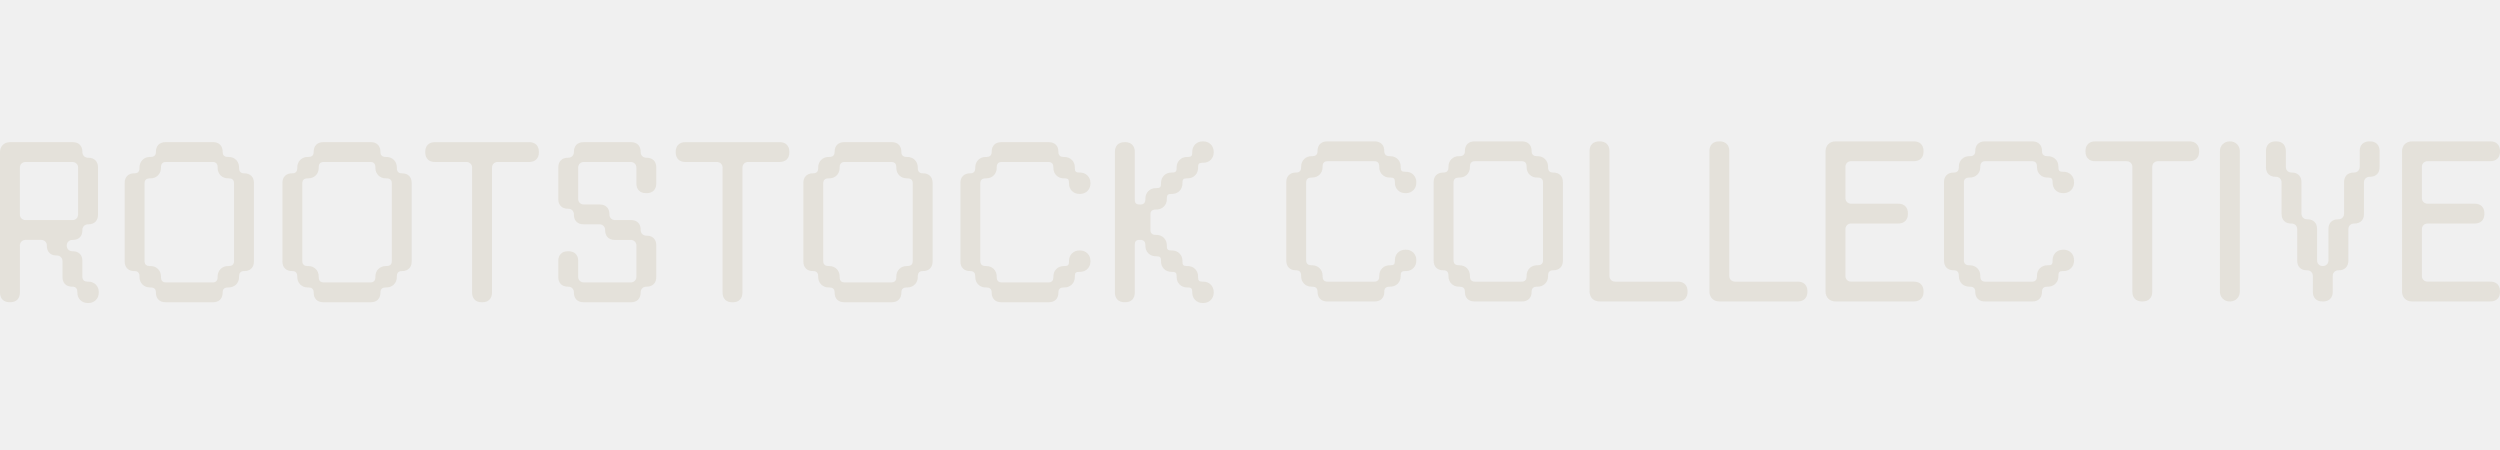
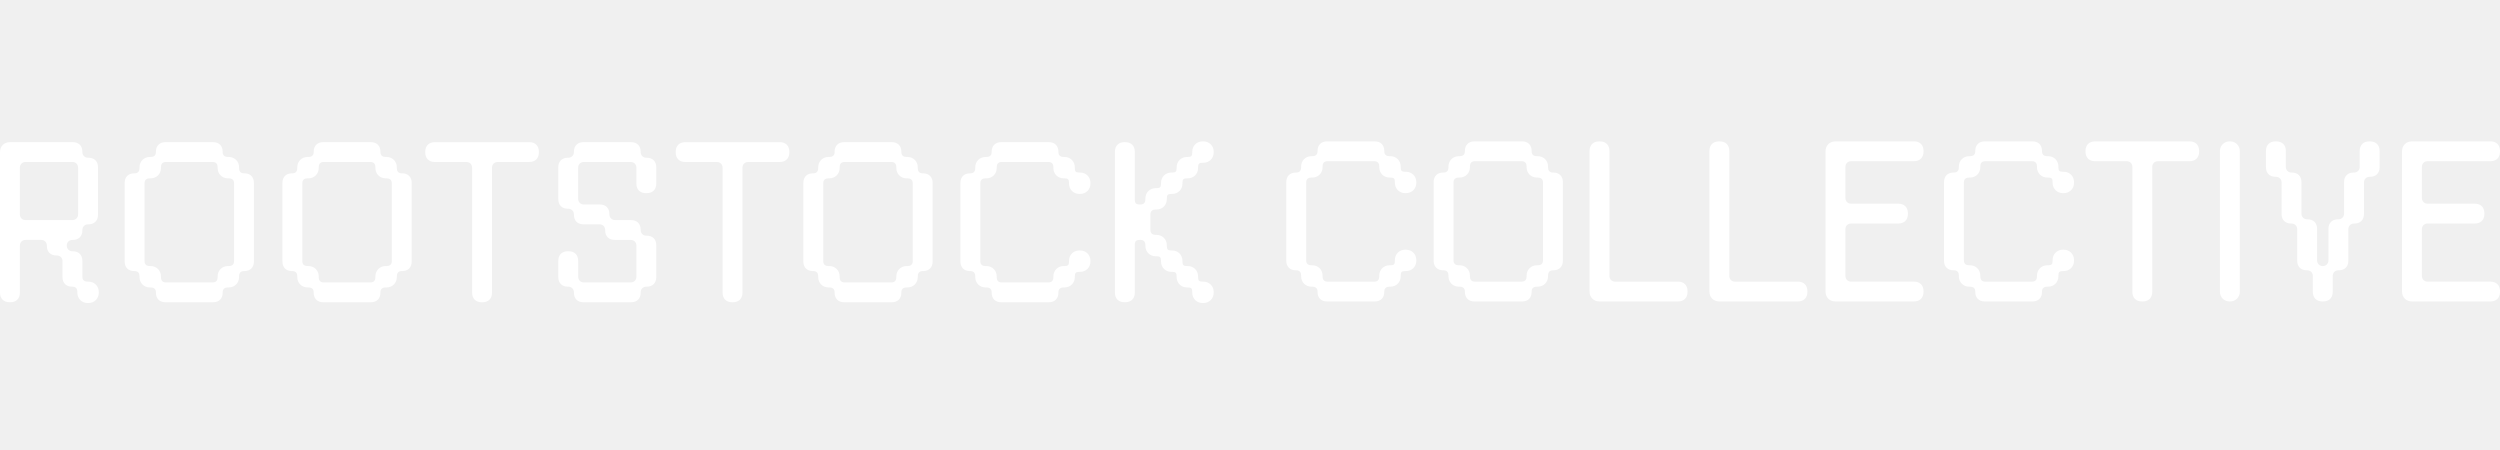
- <svg xmlns="http://www.w3.org/2000/svg" width="178" height="32" viewBox="0 0 240 16" fill="none">
-   <path d="M0.917 15.441H0.992C1.557 15.441 1.909 15.092 1.909 14.527V10.001C1.909 9.686 2.138 9.457 2.454 9.457H3.954C4.27 9.457 4.499 9.686 4.499 10.001V10.039C4.499 10.602 4.85 10.953 5.416 10.953H5.454C5.77 10.953 6 11.182 6 11.498V13.032C6 13.596 6.351 13.947 6.917 13.947H6.955C7.344 13.947 7.426 14.222 7.426 14.454V14.529C7.426 15.093 7.852 15.518 8.417 15.518H8.492C9.057 15.518 9.483 15.093 9.483 14.529V14.454C9.483 13.89 9.057 13.465 8.492 13.465H8.417C8.184 13.465 7.908 13.384 7.908 12.996V11.462C7.908 10.899 7.557 10.548 6.991 10.548H6.953C6.637 10.548 6.408 10.319 6.408 10.004C6.408 9.688 6.637 9.459 6.953 9.459H6.991C7.556 9.459 7.908 9.11 7.908 8.545V8.507C7.908 8.192 8.137 7.962 8.453 7.962H8.491C9.056 7.962 9.408 7.612 9.408 7.048V2.485C9.408 1.921 9.057 1.57 8.491 1.57H8.453C8.137 1.57 7.908 1.341 7.908 1.026V0.989C7.908 0.425 7.557 0.074 6.991 0.074H0.953C0.393 0.075 0 0.466 0 1.026V14.527C0 15.091 0.351 15.441 0.917 15.441ZM6.952 1.977C7.269 1.977 7.498 2.206 7.498 2.522V7.01C7.498 7.326 7.269 7.554 6.952 7.554H2.453C2.137 7.554 1.908 7.326 1.908 7.01V2.522C1.908 2.207 2.137 1.977 2.453 1.977H6.952Z" fill="#E4E1DA" />
-   <path d="M14.46 14.021C14.691 14.021 14.968 14.102 14.968 14.491V14.528C14.968 15.092 15.319 15.443 15.885 15.443H20.459C21.024 15.443 21.375 15.093 21.375 14.528V14.491C21.375 14.102 21.652 14.021 21.884 14.021H21.96C22.524 14.021 22.951 13.596 22.951 13.032V12.957C22.951 12.725 23.032 12.45 23.422 12.45H23.459C24.024 12.45 24.376 12.1 24.376 11.535V3.981C24.376 3.417 24.025 3.066 23.459 3.066H23.422C23.032 3.066 22.951 2.791 22.951 2.559V2.484C22.951 1.92 22.524 1.495 21.96 1.495H21.884C21.652 1.495 21.375 1.414 21.375 1.025V0.988C21.375 0.424 21.025 0.073 20.459 0.073H15.885C15.32 0.073 14.968 0.423 14.968 0.988V1.025C14.968 1.414 14.692 1.495 14.46 1.495H14.384C13.819 1.495 13.393 1.92 13.393 2.484V2.559C13.393 2.791 13.312 3.066 12.922 3.066H12.884C12.319 3.066 11.968 3.416 11.968 3.981V11.535C11.968 12.099 12.319 12.45 12.884 12.45H12.922C13.312 12.45 13.393 12.725 13.393 12.957V13.032C13.393 13.596 13.819 14.021 14.384 14.021H14.46ZM13.876 4.018C13.876 3.63 14.153 3.548 14.385 3.548H14.461C15.025 3.548 15.452 3.123 15.452 2.56V2.485C15.452 2.253 15.533 1.977 15.923 1.977H20.422C20.811 1.977 20.893 2.253 20.893 2.485V2.56C20.893 3.123 21.319 3.548 21.884 3.548H21.96C22.192 3.548 22.468 3.63 22.468 4.018V11.498C22.468 11.887 22.192 11.968 21.96 11.968H21.884C21.319 11.968 20.893 12.393 20.893 12.957V13.032C20.893 13.264 20.811 13.54 20.422 13.54H15.923C15.533 13.54 15.452 13.264 15.452 13.032V12.957C15.452 12.393 15.025 11.968 14.461 11.968H14.385C14.153 11.968 13.876 11.887 13.876 11.498V4.018Z" fill="#E4E1DA" />
-   <path d="M38.605 3.066H38.567C38.178 3.066 38.096 2.791 38.096 2.559V2.484C38.096 1.92 37.67 1.495 37.105 1.495H37.03C36.798 1.495 36.521 1.414 36.521 1.025V0.988C36.521 0.424 36.17 0.073 35.605 0.073H31.031C30.466 0.073 30.114 0.423 30.114 0.988V1.025C30.114 1.414 29.838 1.495 29.605 1.495H29.53C28.965 1.495 28.539 1.92 28.539 2.484V2.559C28.539 2.791 28.457 3.066 28.068 3.066H28.03C27.465 3.066 27.113 3.416 27.113 3.981V11.535C27.113 12.099 27.464 12.45 28.03 12.45H28.068C28.457 12.45 28.539 12.725 28.539 12.957V13.032C28.539 13.596 28.965 14.021 29.53 14.021H29.605C29.838 14.021 30.114 14.102 30.114 14.491V14.528C30.114 15.092 30.465 15.443 31.031 15.443H35.605C36.169 15.443 36.521 15.093 36.521 14.528V14.491C36.521 14.102 36.797 14.021 37.03 14.021H37.105C37.67 14.021 38.096 13.596 38.096 13.032V12.957C38.096 12.725 38.178 12.45 38.567 12.45H38.605C39.17 12.45 39.522 12.1 39.522 11.535V3.981C39.522 3.417 39.171 3.066 38.605 3.066ZM37.614 11.498C37.614 11.886 37.338 11.967 37.105 11.967H37.03C36.465 11.967 36.039 12.393 36.039 12.956V13.031C36.039 13.263 35.957 13.539 35.568 13.539H31.068C30.679 13.539 30.597 13.263 30.597 13.031V12.956C30.597 12.393 30.171 11.967 29.606 11.967H29.531C29.299 11.967 29.022 11.886 29.022 11.498V4.018C29.022 3.63 29.299 3.548 29.531 3.548H29.606C30.171 3.548 30.597 3.123 30.597 2.56V2.485C30.597 2.253 30.679 1.977 31.068 1.977H35.568C35.957 1.977 36.039 2.253 36.039 2.485V2.56C36.039 3.123 36.465 3.548 37.03 3.548H37.105C37.338 3.548 37.614 3.63 37.614 4.018V11.498V11.498Z" fill="#E4E1DA" />
-   <path d="M50.813 0.075H41.74C41.175 0.075 40.824 0.425 40.824 0.99V1.065C40.824 1.628 41.174 1.979 41.74 1.979H44.778C45.094 1.979 45.323 2.208 45.323 2.524V14.529C45.323 15.093 45.674 15.444 46.24 15.444H46.315C46.88 15.444 47.232 15.094 47.232 14.529V2.522C47.232 2.207 47.461 1.977 47.778 1.977H50.815C51.38 1.977 51.732 1.627 51.732 1.063V0.988C51.732 0.424 51.381 0.073 50.815 0.073L50.813 0.075Z" fill="#E4E1DA" />
-   <path d="M62.086 1.57H62.048C61.732 1.57 61.503 1.341 61.503 1.026V0.989C61.503 0.425 61.152 0.074 60.586 0.074H56.012C55.447 0.074 55.096 0.424 55.096 0.989V1.026C55.096 1.341 54.866 1.57 54.55 1.57H54.512C53.948 1.57 53.596 1.92 53.596 2.485V5.551C53.596 6.114 53.947 6.465 54.512 6.465H54.55C54.866 6.465 55.096 6.694 55.096 7.009V7.047C55.096 7.61 55.446 7.961 56.012 7.961H57.55C57.866 7.961 58.095 8.19 58.095 8.506V8.544C58.095 9.107 58.446 9.458 59.012 9.458H60.549C60.865 9.458 61.095 9.687 61.095 10.002V12.995C61.095 13.31 60.865 13.54 60.549 13.54H56.05C55.734 13.54 55.505 13.311 55.505 12.995V11.461C55.505 10.897 55.154 10.547 54.588 10.547H54.512C53.948 10.547 53.596 10.896 53.596 11.461V13.032C53.596 13.596 53.947 13.947 54.512 13.947H54.55C54.866 13.947 55.096 14.175 55.096 14.491V14.528C55.096 15.092 55.446 15.443 56.012 15.443H60.586C61.151 15.443 61.503 15.093 61.503 14.528V14.491C61.503 14.175 61.732 13.947 62.048 13.947H62.086C62.651 13.947 63.002 13.597 63.002 13.032V9.965C63.002 9.401 62.652 9.051 62.086 9.051H62.048C61.732 9.051 61.503 8.822 61.503 8.506V8.469C61.503 7.905 61.152 7.554 60.586 7.554H59.048C58.732 7.554 58.503 7.326 58.503 7.01V6.973C58.503 6.409 58.152 6.058 57.586 6.058H56.049C55.733 6.058 55.503 5.83 55.503 5.514V2.522C55.503 2.207 55.733 1.977 56.049 1.977H60.548C60.864 1.977 61.094 2.206 61.094 2.522V4.056C61.094 4.619 61.444 4.97 62.01 4.97H62.086C62.651 4.97 63.002 4.62 63.002 4.056V2.485C63.002 1.921 62.652 1.57 62.086 1.57Z" fill="#E4E1DA" />
-   <path d="M74.858 0.075H65.785C65.22 0.075 64.868 0.425 64.868 0.99V1.065C64.868 1.628 65.219 1.979 65.785 1.979H68.822C69.138 1.979 69.368 2.208 69.368 2.524V14.529C69.368 15.093 69.718 15.444 70.284 15.444H70.36C70.924 15.444 71.276 15.094 71.276 14.529V2.522C71.276 2.207 71.506 1.977 71.823 1.977H74.86C75.425 1.977 75.777 1.627 75.777 1.063V0.988C75.777 0.424 75.426 0.073 74.86 0.073L74.858 0.075Z" fill="#E4E1DA" />
-   <path d="M88.614 3.066H88.576C88.187 3.066 88.105 2.791 88.105 2.559V2.484C88.105 1.92 87.679 1.495 87.114 1.495H87.039C86.807 1.495 86.53 1.414 86.53 1.025V0.988C86.53 0.424 86.179 0.073 85.613 0.073H81.04C80.475 0.073 80.123 0.423 80.123 0.988V1.025C80.123 1.414 79.847 1.495 79.614 1.495H79.539C78.974 1.495 78.548 1.92 78.548 2.484V2.559C78.548 2.791 78.466 3.066 78.077 3.066H78.039C77.474 3.066 77.122 3.416 77.122 3.981V11.535C77.122 12.099 77.473 12.45 78.039 12.45H78.077C78.466 12.45 78.548 12.725 78.548 12.957V13.032C78.548 13.596 78.974 14.021 79.539 14.021H79.614C79.847 14.021 80.123 14.102 80.123 14.491V14.528C80.123 15.092 80.474 15.443 81.04 15.443H85.613C86.178 15.443 86.53 15.093 86.53 14.528V14.491C86.53 14.102 86.806 14.021 87.039 14.021H87.114C87.679 14.021 88.105 13.596 88.105 13.032V12.957C88.105 12.725 88.187 12.45 88.576 12.45H88.614C89.179 12.45 89.531 12.1 89.531 11.535V3.981C89.531 3.417 89.18 3.066 88.614 3.066ZM87.623 11.498C87.623 11.886 87.347 11.967 87.114 11.967H87.039C86.474 11.967 86.048 12.393 86.048 12.956V13.031C86.048 13.263 85.966 13.539 85.577 13.539H81.077C80.688 13.539 80.606 13.263 80.606 13.031V12.956C80.606 12.393 80.18 11.967 79.615 11.967H79.54C79.307 11.967 79.031 11.886 79.031 11.498V4.018C79.031 3.63 79.307 3.548 79.54 3.548H79.615C80.18 3.548 80.606 3.123 80.606 2.56V2.485C80.606 2.253 80.688 1.977 81.077 1.977H85.577C85.966 1.977 86.048 2.253 86.048 2.485V2.56C86.048 3.123 86.474 3.548 87.039 3.548H87.114C87.347 3.548 87.623 3.63 87.623 4.018V11.498V11.498Z" fill="#E4E1DA" />
-   <path d="M94.692 14.021C94.923 14.021 95.2 14.102 95.2 14.491V14.528C95.2 15.092 95.551 15.443 96.117 15.443H100.691C101.256 15.443 101.607 15.093 101.607 14.528V14.491C101.607 14.102 101.884 14.021 102.116 14.021H102.192C102.756 14.021 103.183 13.596 103.183 13.032V12.957C103.183 12.621 103.28 12.525 103.616 12.525H103.691C104.256 12.525 104.682 12.1 104.682 11.536V11.461C104.682 10.897 104.256 10.472 103.691 10.472H103.616C103.051 10.472 102.625 10.897 102.625 11.461V11.536C102.625 11.872 102.528 11.968 102.192 11.968H102.116C101.551 11.968 101.125 12.393 101.125 12.957V13.032C101.125 13.264 101.044 13.54 100.654 13.54H96.155C95.765 13.54 95.684 13.264 95.684 13.032V12.957C95.684 12.393 95.257 11.968 94.693 11.968H94.617C94.385 11.968 94.109 11.887 94.109 11.498V4.018C94.109 3.63 94.385 3.548 94.617 3.548H94.693C95.257 3.548 95.684 3.123 95.684 2.56V2.485C95.684 2.253 95.765 1.977 96.155 1.977H100.654C101.044 1.977 101.125 2.253 101.125 2.485V2.56C101.125 3.123 101.551 3.548 102.116 3.548H102.192C102.528 3.548 102.625 3.645 102.625 3.981V4.056C102.625 4.619 103.051 5.044 103.616 5.044H103.691C104.256 5.044 104.682 4.619 104.682 4.056V3.981C104.682 3.417 104.256 2.992 103.691 2.992H103.616C103.28 2.992 103.183 2.895 103.183 2.56V2.485C103.183 1.921 102.756 1.496 102.192 1.496H102.116C101.884 1.496 101.607 1.415 101.607 1.026V0.989C101.607 0.425 101.257 0.074 100.691 0.074H96.117C95.552 0.074 95.2 0.424 95.2 0.989V1.026C95.2 1.415 94.924 1.496 94.692 1.496H94.616C94.051 1.496 93.625 1.921 93.625 2.485V2.56C93.625 2.792 93.544 3.067 93.154 3.067H93.116C92.552 3.067 92.2 3.417 92.2 3.982V11.536C92.2 12.1 92.551 12.45 93.116 12.45H93.154C93.544 12.45 93.625 12.726 93.625 12.958V13.033C93.625 13.597 94.051 14.022 94.616 14.022H94.692V14.021Z" fill="#E4E1DA" />
-   <path d="M110.949 6.541H111.024C111.589 6.541 112.015 6.115 112.015 5.552V5.477C112.015 5.141 112.112 5.044 112.449 5.044H112.524C113.089 5.044 113.515 4.619 113.515 4.056V3.981C113.515 3.645 113.612 3.548 113.948 3.548H114.024C114.589 3.548 115.015 3.123 115.015 2.56V2.485C115.015 2.149 115.112 2.052 115.448 2.052H115.524C116.088 2.052 116.515 1.627 116.515 1.064V0.989C116.515 0.425 116.088 0 115.524 0H115.448C114.883 0 114.457 0.425 114.457 0.989V1.064C114.457 1.399 114.36 1.496 114.024 1.496H113.948C113.384 1.496 112.957 1.921 112.957 2.485V2.56C112.957 2.895 112.861 2.992 112.524 2.992H112.449C111.884 2.992 111.458 3.417 111.458 3.981V4.056C111.458 4.392 111.361 4.488 111.024 4.488H110.949C110.384 4.488 109.958 4.913 109.958 5.477V5.552C109.958 5.784 109.876 6.059 109.487 6.059H109.449C109.054 6.059 108.94 5.946 108.94 5.552V0.989C108.94 0.425 108.59 0.074 108.024 0.074H107.948C107.383 0.074 107.032 0.424 107.032 0.989V14.527C107.032 15.091 107.382 15.441 107.948 15.441H108.024C108.589 15.441 108.94 15.092 108.94 14.527V9.965C108.94 9.571 109.054 9.457 109.449 9.457H109.487C109.876 9.457 109.958 9.733 109.958 9.965V10.04C109.958 10.604 110.384 11.029 110.949 11.029H111.024C111.361 11.029 111.458 11.125 111.458 11.461V11.536C111.458 12.1 111.884 12.525 112.449 12.525H112.524C112.861 12.525 112.957 12.621 112.957 12.957V13.032C112.957 13.596 113.384 14.021 113.948 14.021H114.024C114.36 14.021 114.457 14.117 114.457 14.453V14.528C114.457 15.092 114.883 15.517 115.448 15.517H115.524C116.088 15.517 116.515 15.092 116.515 14.528V14.453C116.515 13.89 116.088 13.464 115.524 13.464H115.448C115.112 13.464 115.015 13.368 115.015 13.032V12.957C115.015 12.393 114.589 11.968 114.024 11.968H113.948C113.612 11.968 113.515 11.872 113.515 11.536V11.461C113.515 10.898 113.089 10.472 112.524 10.472H112.449C112.112 10.472 112.015 10.376 112.015 10.04V9.965C112.015 9.401 111.589 8.976 111.024 8.976H110.949C110.717 8.976 110.44 8.895 110.44 8.506V7.01C110.44 6.622 110.716 6.541 110.949 6.541Z" fill="#E4E1DA" />
-   <path d="M134.975 2.917H134.9C134.563 2.917 134.466 2.82 134.466 2.485V2.409C134.466 1.846 134.04 1.421 133.475 1.421H133.4C133.168 1.421 132.891 1.339 132.891 0.951V0.913C132.891 0.35 132.54 -0.001 131.974 -0.001H127.401C126.836 -0.001 126.484 0.349 126.484 0.913V0.951C126.484 1.339 126.208 1.421 125.975 1.421H125.9C125.335 1.421 124.909 1.846 124.909 2.409V2.485C124.909 2.717 124.827 2.992 124.438 2.992H124.4C123.835 2.992 123.483 3.342 123.483 3.906V11.461C123.483 12.024 123.834 12.375 124.4 12.375H124.438C124.827 12.375 124.909 12.651 124.909 12.883V12.958C124.909 13.521 125.335 13.947 125.9 13.947H125.975C126.208 13.947 126.484 14.028 126.484 14.416V14.454C126.484 15.018 126.835 15.368 127.401 15.368H131.974C132.539 15.368 132.891 15.018 132.891 14.454V14.416C132.891 14.028 133.167 13.947 133.4 13.947H133.475C134.04 13.947 134.466 13.521 134.466 12.958V12.883C134.466 12.547 134.563 12.45 134.9 12.45H134.975C135.54 12.45 135.966 12.025 135.966 11.462V11.387C135.966 10.823 135.54 10.398 134.975 10.398H134.9C134.335 10.398 133.909 10.823 133.909 11.387V11.462C133.909 11.798 133.812 11.894 133.475 11.894H133.4C132.835 11.894 132.409 12.319 132.409 12.883V12.958C132.409 13.19 132.327 13.466 131.938 13.466H127.438C127.049 13.466 126.967 13.19 126.967 12.958V12.883C126.967 12.319 126.541 11.894 125.976 11.894H125.901C125.668 11.894 125.392 11.813 125.392 11.424V3.943C125.392 3.555 125.668 3.473 125.901 3.473H125.976C126.541 3.473 126.967 3.048 126.967 2.485V2.409C126.967 2.179 127.049 1.902 127.438 1.902H131.938C132.327 1.902 132.409 2.178 132.409 2.409V2.485C132.409 3.048 132.835 3.473 133.4 3.473H133.475C133.812 3.473 133.909 3.57 133.909 3.905V3.981C133.909 4.544 134.335 4.969 134.9 4.969H134.975C135.54 4.969 135.966 4.544 135.966 3.981V3.905C135.966 3.342 135.54 2.917 134.975 2.917Z" fill="#E4E1DA" />
-   <path d="M149.12 2.992H149.083C148.693 2.992 148.612 2.717 148.612 2.485V2.409C148.612 1.846 148.186 1.421 147.621 1.421H147.545C147.313 1.421 147.036 1.339 147.036 0.951V0.913C147.036 0.35 146.686 -0.001 146.12 -0.001H141.546C140.981 -0.001 140.63 0.349 140.63 0.913V0.951C140.63 1.339 140.353 1.421 140.121 1.421H140.045C139.48 1.421 139.054 1.846 139.054 2.409V2.485C139.054 2.717 138.973 2.992 138.583 2.992H138.546C137.981 2.992 137.629 3.342 137.629 3.906V11.461C137.629 12.024 137.98 12.375 138.546 12.375H138.583C138.973 12.375 139.054 12.651 139.054 12.883V12.958C139.054 13.521 139.48 13.947 140.045 13.947H140.121C140.353 13.947 140.63 14.028 140.63 14.416V14.454C140.63 15.018 140.98 15.368 141.546 15.368H146.12C146.685 15.368 147.036 15.018 147.036 14.454V14.416C147.036 14.028 147.313 13.947 147.545 13.947H147.621C148.186 13.947 148.612 13.521 148.612 12.958V12.883C148.612 12.651 148.693 12.375 149.083 12.375H149.12C149.685 12.375 150.037 12.025 150.037 11.461V3.906C150.037 3.343 149.686 2.992 149.12 2.992ZM148.129 11.423C148.129 11.812 147.853 11.893 147.621 11.893H147.545C146.98 11.893 146.554 12.318 146.554 12.882V12.957C146.554 13.189 146.473 13.464 146.083 13.464H141.584C141.194 13.464 141.113 13.189 141.113 12.957V12.882C141.113 12.318 140.687 11.893 140.122 11.893H140.046C139.814 11.893 139.538 11.812 139.538 11.423V3.943C139.538 3.555 139.814 3.473 140.046 3.473H140.122C140.687 3.473 141.113 3.048 141.113 2.485V2.409C141.113 2.179 141.194 1.902 141.584 1.902H146.083C146.473 1.902 146.554 2.178 146.554 2.409V2.485C146.554 3.048 146.98 3.473 147.545 3.473H147.621C147.853 3.473 148.129 3.555 148.129 3.943V11.423Z" fill="#E4E1DA" />
-   <path d="M161.089 13.464H155.052C154.736 13.464 154.507 13.236 154.507 12.919V0.914C154.507 0.351 154.156 0 153.59 0H153.515C152.95 0 152.598 0.35 152.598 0.914V14.415C152.598 14.976 152.991 15.366 153.552 15.366H161.088C161.653 15.366 162.005 15.016 162.005 14.452V14.377C162.005 13.813 161.654 13.462 161.088 13.462L161.089 13.464Z" fill="#E4E1DA" />
-   <path d="M172.595 13.464H166.558C166.242 13.464 166.013 13.236 166.013 12.919V0.914C166.013 0.351 165.662 0 165.096 0H165.021C164.456 0 164.104 0.35 164.104 0.914V14.415C164.104 14.976 164.497 15.366 165.057 15.366H172.594C173.159 15.366 173.511 15.016 173.511 14.452V14.377C173.511 13.813 173.16 13.462 172.594 13.462L172.595 13.464Z" fill="#E4E1DA" />
-   <path d="M183.742 0H176.205C175.644 0 175.251 0.392 175.251 0.951V14.415C175.251 14.976 175.644 15.366 176.205 15.366H183.742C184.307 15.366 184.659 15.017 184.659 14.452V14.377C184.659 13.813 184.308 13.463 183.742 13.463H177.705C177.389 13.463 177.16 13.234 177.16 12.917V8.429C177.16 8.114 177.389 7.885 177.705 7.885H182.242C182.807 7.885 183.159 7.535 183.159 6.971V6.896C183.159 6.332 182.808 5.981 182.242 5.981H177.705C177.389 5.981 177.16 5.752 177.16 5.437V2.445C177.16 2.13 177.389 1.901 177.705 1.901H183.742C184.307 1.901 184.659 1.551 184.659 0.987V0.911C184.659 0.348 184.308 -0.003 183.742 -0.003V0Z" fill="#E4E1DA" />
-   <path d="M198.116 2.917H198.041C197.704 2.917 197.607 2.82 197.607 2.485V2.409C197.607 1.846 197.181 1.421 196.616 1.421H196.541C196.309 1.421 196.032 1.339 196.032 0.951V0.913C196.032 0.35 195.681 -0.001 195.115 -0.001H190.542C189.977 -0.001 189.625 0.349 189.625 0.913V0.951C189.625 1.339 189.349 1.421 189.116 1.421H189.041C188.476 1.421 188.05 1.846 188.05 2.409V2.485C188.05 2.717 187.968 2.992 187.579 2.992H187.541C186.976 2.992 186.625 3.342 186.625 3.906V11.461C186.625 12.024 186.975 12.375 187.541 12.375H187.579C187.968 12.375 188.05 12.651 188.05 12.883V12.958C188.05 13.521 188.476 13.947 189.041 13.947H189.116C189.349 13.947 189.625 14.028 189.625 14.416V14.454C189.625 15.018 189.976 15.368 190.542 15.368H195.115C195.68 15.368 196.032 15.018 196.032 14.454V14.416C196.032 14.028 196.308 13.947 196.541 13.947H196.616C197.181 13.947 197.607 13.521 197.607 12.958V12.883C197.607 12.547 197.704 12.45 198.041 12.45H198.116C198.681 12.45 199.107 12.025 199.107 11.462V11.387C199.107 10.823 198.681 10.398 198.116 10.398H198.041C197.476 10.398 197.05 10.823 197.05 11.387V11.462C197.05 11.798 196.953 11.894 196.616 11.894H196.541C195.976 11.894 195.55 12.319 195.55 12.883V12.958C195.55 13.19 195.468 13.466 195.079 13.466H190.579C190.19 13.466 190.108 13.19 190.108 12.958V12.883C190.108 12.319 189.682 11.894 189.117 11.894H189.042C188.809 11.894 188.533 11.813 188.533 11.424V3.943C188.533 3.555 188.809 3.473 189.042 3.473H189.117C189.682 3.473 190.108 3.048 190.108 2.485V2.409C190.108 2.179 190.19 1.902 190.579 1.902H195.079C195.468 1.902 195.55 2.178 195.55 2.409V2.485C195.55 3.048 195.976 3.473 196.541 3.473H196.616C196.953 3.473 197.05 3.57 197.05 3.905V3.981C197.05 4.544 197.476 4.969 198.041 4.969H198.116C198.681 4.969 199.107 4.544 199.107 3.981V3.905C199.107 3.342 198.681 2.917 198.116 2.917Z" fill="#E4E1DA" />
-   <path d="M210.198 4.04657e-05H201.125C200.56 4.04657e-05 200.208 0.35 200.208 0.914V0.99C200.208 1.553 200.559 1.904 201.125 1.904H204.162C204.478 1.904 204.708 2.133 204.708 2.448V14.453C204.708 15.017 205.058 15.367 205.624 15.367H205.7C206.265 15.367 206.616 15.018 206.616 14.453V2.447C206.616 2.132 206.846 1.903 207.163 1.903H210.2C210.765 1.903 211.117 1.553 211.117 0.989V0.913C211.117 0.35 210.766 -0.001 210.2 -0.001L210.198 4.04657e-05Z" fill="#E4E1DA" />
-   <path d="M214.104 0H214.03C213.523 0 213.113 0.409 213.113 0.914V14.452C213.113 14.957 213.523 15.366 214.03 15.366H214.104C214.61 15.366 215.021 14.957 215.021 14.452V0.914C215.021 0.409 214.61 0 214.104 0Z" fill="#E4E1DA" />
-   <path d="M227.524 0H227.448C226.883 0 226.531 0.35 226.531 0.914V2.448C226.531 2.763 226.302 2.992 225.985 2.992H225.947C225.382 2.992 225.031 3.342 225.031 3.906V6.936C225.031 7.251 224.801 7.481 224.485 7.481H224.447C223.883 7.481 223.531 7.831 223.531 8.396V11.425C223.531 11.741 223.301 11.969 222.985 11.969C222.669 11.969 222.44 11.741 222.44 11.425V8.396C222.44 7.832 222.089 7.481 221.523 7.481H221.486C221.17 7.481 220.94 7.252 220.94 6.936V3.906C220.94 3.343 220.589 2.992 220.024 2.992H219.986C219.67 2.992 219.44 2.763 219.44 2.448V0.914C219.44 0.351 219.09 0 218.524 0H218.448C217.883 0 217.532 0.35 217.532 0.914V2.485C217.532 3.048 217.882 3.399 218.448 3.399H218.486C218.802 3.399 219.032 3.628 219.032 3.943V6.973C219.032 7.536 219.382 7.887 219.948 7.887H219.986C220.302 7.887 220.532 8.116 220.532 8.431V11.461C220.532 12.024 220.883 12.375 221.449 12.375H221.487C221.803 12.375 222.032 12.604 222.032 12.919V14.453C222.032 15.016 222.383 15.367 222.949 15.367H223.024C223.589 15.367 223.941 15.017 223.941 14.453V12.919C223.941 12.604 224.17 12.375 224.487 12.375H224.525C225.09 12.375 225.442 12.025 225.442 11.461V8.431C225.442 8.116 225.671 7.887 225.987 7.887H226.025C226.59 7.887 226.941 7.537 226.941 6.973V3.943C226.941 3.628 227.171 3.399 227.487 3.399H227.525C228.089 3.399 228.441 3.049 228.441 2.485V0.914C228.441 0.351 228.09 0 227.525 0L227.524 0Z" fill="#E4E1DA" />
-   <path d="M239.084 0H231.548C230.986 0 230.594 0.392 230.594 0.951V14.415C230.594 14.976 230.987 15.366 231.548 15.366H239.084C239.621 15.366 239.963 15.051 239.997 14.537C239.999 14.509 240 14.482 240 14.452V14.377C240 14.348 239.999 14.32 239.997 14.292C239.963 13.779 239.621 13.463 239.084 13.463H233.048C232.732 13.463 232.502 13.234 232.502 12.917V8.429C232.502 8.114 232.732 7.885 233.048 7.885H237.585C238.121 7.885 238.464 7.57 238.497 7.055C238.499 7.028 238.5 7 238.5 6.971V6.896C238.5 6.867 238.499 6.839 238.497 6.811C238.464 6.298 238.121 5.981 237.585 5.981H233.048C232.732 5.981 232.502 5.752 232.502 5.437V2.445C232.502 2.13 232.732 1.901 233.048 1.901H239.084C239.621 1.901 239.963 1.586 239.997 1.071C239.999 1.044 240 1.016 240 0.987V0.911C240 0.883 239.999 0.854 239.997 0.827C239.963 0.313 239.621 -0.003 239.084 -0.003V0Z" fill="#E4E1DA" />
+ <svg xmlns="http://www.w3.org/2000/svg" width="178" height="32" viewBox="0 0 240 16" fill="none" version="1.1" id="svg293">
+   <defs id="defs297" />
+   <path d="M0.917 15.441H0.992C1.557 15.441 1.909 15.092 1.909 14.527V10.001C1.909 9.686 2.138 9.457 2.454 9.457H3.954C4.27 9.457 4.499 9.686 4.499 10.001V10.039C4.499 10.602 4.85 10.953 5.416 10.953H5.454C5.77 10.953 6 11.182 6 11.498V13.032C6 13.596 6.351 13.947 6.917 13.947H6.955C7.344 13.947 7.426 14.222 7.426 14.454V14.529C7.426 15.093 7.852 15.518 8.417 15.518H8.492C9.057 15.518 9.483 15.093 9.483 14.529V14.454C9.483 13.89 9.057 13.465 8.492 13.465H8.417C8.184 13.465 7.908 13.384 7.908 12.996V11.462C7.908 10.899 7.557 10.548 6.991 10.548H6.953C6.637 10.548 6.408 10.319 6.408 10.004C6.408 9.688 6.637 9.459 6.953 9.459H6.991C7.556 9.459 7.908 9.11 7.908 8.545V8.507C7.908 8.192 8.137 7.962 8.453 7.962H8.491C9.056 7.962 9.408 7.612 9.408 7.048V2.485C9.408 1.921 9.057 1.57 8.491 1.57H8.453C8.137 1.57 7.908 1.341 7.908 1.026V0.989C7.908 0.425 7.557 0.074 6.991 0.074H0.953C0.393 0.075 0 0.466 0 1.026V14.527C0 15.091 0.351 15.441 0.917 15.441ZM6.952 1.977C7.269 1.977 7.498 2.206 7.498 2.522V7.01C7.498 7.326 7.269 7.554 6.952 7.554H2.453C2.137 7.554 1.908 7.326 1.908 7.01V2.522C1.908 2.207 2.137 1.977 2.453 1.977H6.952Z" fill="#E4E1DA" id="path255" style="fill:#ffffff" />
+   <path d="M14.46 14.021C14.691 14.021 14.968 14.102 14.968 14.491V14.528C14.968 15.092 15.319 15.443 15.885 15.443H20.459C21.024 15.443 21.375 15.093 21.375 14.528V14.491C21.375 14.102 21.652 14.021 21.884 14.021H21.96C22.524 14.021 22.951 13.596 22.951 13.032V12.957C22.951 12.725 23.032 12.45 23.422 12.45H23.459C24.024 12.45 24.376 12.1 24.376 11.535V3.981C24.376 3.417 24.025 3.066 23.459 3.066H23.422C23.032 3.066 22.951 2.791 22.951 2.559V2.484C22.951 1.92 22.524 1.495 21.96 1.495H21.884C21.652 1.495 21.375 1.414 21.375 1.025V0.988C21.375 0.424 21.025 0.073 20.459 0.073H15.885C15.32 0.073 14.968 0.423 14.968 0.988V1.025C14.968 1.414 14.692 1.495 14.46 1.495H14.384C13.819 1.495 13.393 1.92 13.393 2.484V2.559C13.393 2.791 13.312 3.066 12.922 3.066H12.884C12.319 3.066 11.968 3.416 11.968 3.981V11.535C11.968 12.099 12.319 12.45 12.884 12.45H12.922C13.312 12.45 13.393 12.725 13.393 12.957V13.032C13.393 13.596 13.819 14.021 14.384 14.021H14.46ZM13.876 4.018C13.876 3.63 14.153 3.548 14.385 3.548H14.461C15.025 3.548 15.452 3.123 15.452 2.56V2.485C15.452 2.253 15.533 1.977 15.923 1.977H20.422C20.811 1.977 20.893 2.253 20.893 2.485V2.56C20.893 3.123 21.319 3.548 21.884 3.548H21.96C22.192 3.548 22.468 3.63 22.468 4.018V11.498C22.468 11.887 22.192 11.968 21.96 11.968H21.884C21.319 11.968 20.893 12.393 20.893 12.957V13.032C20.893 13.264 20.811 13.54 20.422 13.54H15.923C15.533 13.54 15.452 13.264 15.452 13.032V12.957C15.452 12.393 15.025 11.968 14.461 11.968H14.385C14.153 11.968 13.876 11.887 13.876 11.498V4.018Z" fill="#E4E1DA" id="path257" style="fill:#ffffff" />
+   <path d="M38.605 3.066H38.567C38.178 3.066 38.096 2.791 38.096 2.559V2.484C38.096 1.92 37.67 1.495 37.105 1.495H37.03C36.798 1.495 36.521 1.414 36.521 1.025V0.988C36.521 0.424 36.17 0.073 35.605 0.073H31.031C30.466 0.073 30.114 0.423 30.114 0.988V1.025C30.114 1.414 29.838 1.495 29.605 1.495H29.53C28.965 1.495 28.539 1.92 28.539 2.484V2.559C28.539 2.791 28.457 3.066 28.068 3.066H28.03C27.465 3.066 27.113 3.416 27.113 3.981V11.535C27.113 12.099 27.464 12.45 28.03 12.45H28.068C28.457 12.45 28.539 12.725 28.539 12.957V13.032C28.539 13.596 28.965 14.021 29.53 14.021H29.605C29.838 14.021 30.114 14.102 30.114 14.491V14.528C30.114 15.092 30.465 15.443 31.031 15.443H35.605C36.169 15.443 36.521 15.093 36.521 14.528V14.491C36.521 14.102 36.797 14.021 37.03 14.021H37.105C37.67 14.021 38.096 13.596 38.096 13.032V12.957C38.096 12.725 38.178 12.45 38.567 12.45H38.605C39.17 12.45 39.522 12.1 39.522 11.535V3.981C39.522 3.417 39.171 3.066 38.605 3.066ZM37.614 11.498C37.614 11.886 37.338 11.967 37.105 11.967H37.03C36.465 11.967 36.039 12.393 36.039 12.956V13.031C36.039 13.263 35.957 13.539 35.568 13.539H31.068C30.679 13.539 30.597 13.263 30.597 13.031V12.956C30.597 12.393 30.171 11.967 29.606 11.967H29.531C29.299 11.967 29.022 11.886 29.022 11.498V4.018C29.022 3.63 29.299 3.548 29.531 3.548H29.606C30.171 3.548 30.597 3.123 30.597 2.56V2.485C30.597 2.253 30.679 1.977 31.068 1.977H35.568C35.957 1.977 36.039 2.253 36.039 2.485V2.56C36.039 3.123 36.465 3.548 37.03 3.548H37.105C37.338 3.548 37.614 3.63 37.614 4.018V11.498V11.498Z" fill="#E4E1DA" id="path259" style="fill:#ffffff" />
+   <path d="M50.813 0.075H41.74C41.175 0.075 40.824 0.425 40.824 0.99V1.065C40.824 1.628 41.174 1.979 41.74 1.979H44.778C45.094 1.979 45.323 2.208 45.323 2.524V14.529C45.323 15.093 45.674 15.444 46.24 15.444H46.315C46.88 15.444 47.232 15.094 47.232 14.529V2.522C47.232 2.207 47.461 1.977 47.778 1.977H50.815C51.38 1.977 51.732 1.627 51.732 1.063V0.988C51.732 0.424 51.381 0.073 50.815 0.073L50.813 0.075Z" fill="#E4E1DA" id="path261" style="fill:#ffffff" />
+   <path d="M62.086 1.57H62.048C61.732 1.57 61.503 1.341 61.503 1.026V0.989C61.503 0.425 61.152 0.074 60.586 0.074H56.012C55.447 0.074 55.096 0.424 55.096 0.989V1.026C55.096 1.341 54.866 1.57 54.55 1.57H54.512C53.948 1.57 53.596 1.92 53.596 2.485V5.551C53.596 6.114 53.947 6.465 54.512 6.465H54.55C54.866 6.465 55.096 6.694 55.096 7.009V7.047C55.096 7.61 55.446 7.961 56.012 7.961H57.55C57.866 7.961 58.095 8.19 58.095 8.506V8.544C58.095 9.107 58.446 9.458 59.012 9.458H60.549C60.865 9.458 61.095 9.687 61.095 10.002V12.995C61.095 13.31 60.865 13.54 60.549 13.54H56.05C55.734 13.54 55.505 13.311 55.505 12.995V11.461C55.505 10.897 55.154 10.547 54.588 10.547H54.512C53.948 10.547 53.596 10.896 53.596 11.461V13.032C53.596 13.596 53.947 13.947 54.512 13.947H54.55C54.866 13.947 55.096 14.175 55.096 14.491V14.528C55.096 15.092 55.446 15.443 56.012 15.443H60.586C61.151 15.443 61.503 15.093 61.503 14.528V14.491C61.503 14.175 61.732 13.947 62.048 13.947H62.086C62.651 13.947 63.002 13.597 63.002 13.032V9.965C63.002 9.401 62.652 9.051 62.086 9.051H62.048C61.732 9.051 61.503 8.822 61.503 8.506V8.469C61.503 7.905 61.152 7.554 60.586 7.554H59.048C58.732 7.554 58.503 7.326 58.503 7.01V6.973C58.503 6.409 58.152 6.058 57.586 6.058H56.049C55.733 6.058 55.503 5.83 55.503 5.514V2.522C55.503 2.207 55.733 1.977 56.049 1.977H60.548C60.864 1.977 61.094 2.206 61.094 2.522V4.056C61.094 4.619 61.444 4.97 62.01 4.97H62.086C62.651 4.97 63.002 4.62 63.002 4.056V2.485C63.002 1.921 62.652 1.57 62.086 1.57Z" fill="#E4E1DA" id="path263" style="fill:#ffffff" />
+   <path d="M74.858 0.075H65.785C65.22 0.075 64.868 0.425 64.868 0.99V1.065C64.868 1.628 65.219 1.979 65.785 1.979H68.822C69.138 1.979 69.368 2.208 69.368 2.524V14.529C69.368 15.093 69.718 15.444 70.284 15.444H70.36C70.924 15.444 71.276 15.094 71.276 14.529V2.522C71.276 2.207 71.506 1.977 71.823 1.977H74.86C75.425 1.977 75.777 1.627 75.777 1.063V0.988C75.777 0.424 75.426 0.073 74.86 0.073L74.858 0.075Z" fill="#E4E1DA" id="path265" style="fill:#ffffff" />
+   <path d="M88.614 3.066H88.576C88.187 3.066 88.105 2.791 88.105 2.559V2.484C88.105 1.92 87.679 1.495 87.114 1.495H87.039C86.807 1.495 86.53 1.414 86.53 1.025V0.988C86.53 0.424 86.179 0.073 85.613 0.073H81.04C80.475 0.073 80.123 0.423 80.123 0.988V1.025C80.123 1.414 79.847 1.495 79.614 1.495H79.539C78.974 1.495 78.548 1.92 78.548 2.484V2.559C78.548 2.791 78.466 3.066 78.077 3.066H78.039C77.474 3.066 77.122 3.416 77.122 3.981V11.535C77.122 12.099 77.473 12.45 78.039 12.45H78.077C78.466 12.45 78.548 12.725 78.548 12.957V13.032C78.548 13.596 78.974 14.021 79.539 14.021H79.614C79.847 14.021 80.123 14.102 80.123 14.491V14.528C80.123 15.092 80.474 15.443 81.04 15.443H85.613C86.178 15.443 86.53 15.093 86.53 14.528V14.491C86.53 14.102 86.806 14.021 87.039 14.021H87.114C87.679 14.021 88.105 13.596 88.105 13.032V12.957C88.105 12.725 88.187 12.45 88.576 12.45H88.614C89.179 12.45 89.531 12.1 89.531 11.535V3.981C89.531 3.417 89.18 3.066 88.614 3.066ZM87.623 11.498C87.623 11.886 87.347 11.967 87.114 11.967H87.039C86.474 11.967 86.048 12.393 86.048 12.956V13.031C86.048 13.263 85.966 13.539 85.577 13.539H81.077C80.688 13.539 80.606 13.263 80.606 13.031V12.956C80.606 12.393 80.18 11.967 79.615 11.967H79.54C79.307 11.967 79.031 11.886 79.031 11.498V4.018C79.031 3.63 79.307 3.548 79.54 3.548H79.615C80.18 3.548 80.606 3.123 80.606 2.56V2.485C80.606 2.253 80.688 1.977 81.077 1.977H85.577C85.966 1.977 86.048 2.253 86.048 2.485V2.56C86.048 3.123 86.474 3.548 87.039 3.548H87.114C87.347 3.548 87.623 3.63 87.623 4.018V11.498V11.498Z" fill="#E4E1DA" id="path267" style="fill:#ffffff" />
+   <path d="M94.692 14.021C94.923 14.021 95.2 14.102 95.2 14.491V14.528C95.2 15.092 95.551 15.443 96.117 15.443H100.691C101.256 15.443 101.607 15.093 101.607 14.528V14.491C101.607 14.102 101.884 14.021 102.116 14.021H102.192C102.756 14.021 103.183 13.596 103.183 13.032V12.957C103.183 12.621 103.28 12.525 103.616 12.525H103.691C104.256 12.525 104.682 12.1 104.682 11.536V11.461C104.682 10.897 104.256 10.472 103.691 10.472H103.616C103.051 10.472 102.625 10.897 102.625 11.461V11.536C102.625 11.872 102.528 11.968 102.192 11.968H102.116C101.551 11.968 101.125 12.393 101.125 12.957V13.032C101.125 13.264 101.044 13.54 100.654 13.54H96.155C95.765 13.54 95.684 13.264 95.684 13.032V12.957C95.684 12.393 95.257 11.968 94.693 11.968H94.617C94.385 11.968 94.109 11.887 94.109 11.498V4.018C94.109 3.63 94.385 3.548 94.617 3.548H94.693C95.257 3.548 95.684 3.123 95.684 2.56V2.485C95.684 2.253 95.765 1.977 96.155 1.977H100.654C101.044 1.977 101.125 2.253 101.125 2.485V2.56C101.125 3.123 101.551 3.548 102.116 3.548H102.192C102.528 3.548 102.625 3.645 102.625 3.981V4.056C102.625 4.619 103.051 5.044 103.616 5.044H103.691C104.256 5.044 104.682 4.619 104.682 4.056V3.981C104.682 3.417 104.256 2.992 103.691 2.992H103.616C103.28 2.992 103.183 2.895 103.183 2.56V2.485C103.183 1.921 102.756 1.496 102.192 1.496H102.116C101.884 1.496 101.607 1.415 101.607 1.026V0.989C101.607 0.425 101.257 0.074 100.691 0.074H96.117C95.552 0.074 95.2 0.424 95.2 0.989V1.026C95.2 1.415 94.924 1.496 94.692 1.496H94.616C94.051 1.496 93.625 1.921 93.625 2.485V2.56C93.625 2.792 93.544 3.067 93.154 3.067H93.116C92.552 3.067 92.2 3.417 92.2 3.982V11.536C92.2 12.1 92.551 12.45 93.116 12.45H93.154C93.544 12.45 93.625 12.726 93.625 12.958V13.033C93.625 13.597 94.051 14.022 94.616 14.022H94.692V14.021Z" fill="#E4E1DA" id="path269" style="fill:#ffffff" />
+   <path d="M110.949 6.541H111.024C111.589 6.541 112.015 6.115 112.015 5.552V5.477C112.015 5.141 112.112 5.044 112.449 5.044H112.524C113.089 5.044 113.515 4.619 113.515 4.056V3.981C113.515 3.645 113.612 3.548 113.948 3.548H114.024C114.589 3.548 115.015 3.123 115.015 2.56V2.485C115.015 2.149 115.112 2.052 115.448 2.052H115.524C116.088 2.052 116.515 1.627 116.515 1.064V0.989C116.515 0.425 116.088 0 115.524 0H115.448C114.883 0 114.457 0.425 114.457 0.989V1.064C114.457 1.399 114.36 1.496 114.024 1.496H113.948C113.384 1.496 112.957 1.921 112.957 2.485V2.56C112.957 2.895 112.861 2.992 112.524 2.992H112.449C111.884 2.992 111.458 3.417 111.458 3.981V4.056C111.458 4.392 111.361 4.488 111.024 4.488H110.949C110.384 4.488 109.958 4.913 109.958 5.477V5.552C109.958 5.784 109.876 6.059 109.487 6.059H109.449C109.054 6.059 108.94 5.946 108.94 5.552V0.989C108.94 0.425 108.59 0.074 108.024 0.074H107.948C107.383 0.074 107.032 0.424 107.032 0.989V14.527C107.032 15.091 107.382 15.441 107.948 15.441H108.024C108.589 15.441 108.94 15.092 108.94 14.527V9.965C108.94 9.571 109.054 9.457 109.449 9.457H109.487C109.876 9.457 109.958 9.733 109.958 9.965V10.04C109.958 10.604 110.384 11.029 110.949 11.029H111.024C111.361 11.029 111.458 11.125 111.458 11.461V11.536C111.458 12.1 111.884 12.525 112.449 12.525H112.524C112.861 12.525 112.957 12.621 112.957 12.957V13.032C112.957 13.596 113.384 14.021 113.948 14.021H114.024C114.36 14.021 114.457 14.117 114.457 14.453V14.528C114.457 15.092 114.883 15.517 115.448 15.517H115.524C116.088 15.517 116.515 15.092 116.515 14.528V14.453C116.515 13.89 116.088 13.464 115.524 13.464H115.448C115.112 13.464 115.015 13.368 115.015 13.032V12.957C115.015 12.393 114.589 11.968 114.024 11.968H113.948C113.612 11.968 113.515 11.872 113.515 11.536V11.461C113.515 10.898 113.089 10.472 112.524 10.472H112.449C112.112 10.472 112.015 10.376 112.015 10.04V9.965C112.015 9.401 111.589 8.976 111.024 8.976H110.949C110.717 8.976 110.44 8.895 110.44 8.506V7.01C110.44 6.622 110.716 6.541 110.949 6.541Z" fill="#E4E1DA" id="path271" style="fill:#ffffff" />
+   <path d="M134.975 2.917H134.9C134.563 2.917 134.466 2.82 134.466 2.485V2.409C134.466 1.846 134.04 1.421 133.475 1.421H133.4C133.168 1.421 132.891 1.339 132.891 0.951V0.913C132.891 0.35 132.54 -0.001 131.974 -0.001H127.401C126.836 -0.001 126.484 0.349 126.484 0.913V0.951C126.484 1.339 126.208 1.421 125.975 1.421H125.9C125.335 1.421 124.909 1.846 124.909 2.409V2.485C124.909 2.717 124.827 2.992 124.438 2.992H124.4C123.835 2.992 123.483 3.342 123.483 3.906V11.461C123.483 12.024 123.834 12.375 124.4 12.375H124.438C124.827 12.375 124.909 12.651 124.909 12.883V12.958C124.909 13.521 125.335 13.947 125.9 13.947H125.975C126.208 13.947 126.484 14.028 126.484 14.416V14.454C126.484 15.018 126.835 15.368 127.401 15.368H131.974C132.539 15.368 132.891 15.018 132.891 14.454V14.416C132.891 14.028 133.167 13.947 133.4 13.947H133.475C134.04 13.947 134.466 13.521 134.466 12.958V12.883C134.466 12.547 134.563 12.45 134.9 12.45H134.975C135.54 12.45 135.966 12.025 135.966 11.462V11.387C135.966 10.823 135.54 10.398 134.975 10.398H134.9C134.335 10.398 133.909 10.823 133.909 11.387V11.462C133.909 11.798 133.812 11.894 133.475 11.894H133.4C132.835 11.894 132.409 12.319 132.409 12.883V12.958C132.409 13.19 132.327 13.466 131.938 13.466H127.438C127.049 13.466 126.967 13.19 126.967 12.958V12.883C126.967 12.319 126.541 11.894 125.976 11.894H125.901C125.668 11.894 125.392 11.813 125.392 11.424V3.943C125.392 3.555 125.668 3.473 125.901 3.473H125.976C126.541 3.473 126.967 3.048 126.967 2.485V2.409C126.967 2.179 127.049 1.902 127.438 1.902H131.938C132.327 1.902 132.409 2.178 132.409 2.409V2.485C132.409 3.048 132.835 3.473 133.4 3.473H133.475C133.812 3.473 133.909 3.57 133.909 3.905V3.981C133.909 4.544 134.335 4.969 134.9 4.969H134.975C135.54 4.969 135.966 4.544 135.966 3.981V3.905C135.966 3.342 135.54 2.917 134.975 2.917Z" fill="#E4E1DA" id="path273" style="fill:#ffffff" />
+   <path d="M149.12 2.992H149.083C148.693 2.992 148.612 2.717 148.612 2.485V2.409C148.612 1.846 148.186 1.421 147.621 1.421H147.545C147.313 1.421 147.036 1.339 147.036 0.951V0.913C147.036 0.35 146.686 -0.001 146.12 -0.001H141.546C140.981 -0.001 140.63 0.349 140.63 0.913V0.951C140.63 1.339 140.353 1.421 140.121 1.421H140.045C139.48 1.421 139.054 1.846 139.054 2.409V2.485C139.054 2.717 138.973 2.992 138.583 2.992H138.546C137.981 2.992 137.629 3.342 137.629 3.906V11.461C137.629 12.024 137.98 12.375 138.546 12.375H138.583C138.973 12.375 139.054 12.651 139.054 12.883V12.958C139.054 13.521 139.48 13.947 140.045 13.947H140.121C140.353 13.947 140.63 14.028 140.63 14.416V14.454C140.63 15.018 140.98 15.368 141.546 15.368H146.12C146.685 15.368 147.036 15.018 147.036 14.454V14.416C147.036 14.028 147.313 13.947 147.545 13.947H147.621C148.186 13.947 148.612 13.521 148.612 12.958V12.883C148.612 12.651 148.693 12.375 149.083 12.375H149.12C149.685 12.375 150.037 12.025 150.037 11.461V3.906C150.037 3.343 149.686 2.992 149.12 2.992ZM148.129 11.423C148.129 11.812 147.853 11.893 147.621 11.893H147.545C146.98 11.893 146.554 12.318 146.554 12.882V12.957C146.554 13.189 146.473 13.464 146.083 13.464H141.584C141.194 13.464 141.113 13.189 141.113 12.957V12.882C141.113 12.318 140.687 11.893 140.122 11.893H140.046C139.814 11.893 139.538 11.812 139.538 11.423V3.943C139.538 3.555 139.814 3.473 140.046 3.473H140.122C140.687 3.473 141.113 3.048 141.113 2.485V2.409C141.113 2.179 141.194 1.902 141.584 1.902H146.083C146.473 1.902 146.554 2.178 146.554 2.409V2.485C146.554 3.048 146.98 3.473 147.545 3.473H147.621C147.853 3.473 148.129 3.555 148.129 3.943V11.423Z" fill="#E4E1DA" id="path275" style="fill:#ffffff" />
+   <path d="M161.089 13.464H155.052C154.736 13.464 154.507 13.236 154.507 12.919V0.914C154.507 0.351 154.156 0 153.59 0H153.515C152.95 0 152.598 0.35 152.598 0.914V14.415C152.598 14.976 152.991 15.366 153.552 15.366H161.088C161.653 15.366 162.005 15.016 162.005 14.452V14.377C162.005 13.813 161.654 13.462 161.088 13.462L161.089 13.464Z" fill="#E4E1DA" id="path277" style="fill:#ffffff" />
+   <path d="M172.595 13.464H166.558C166.242 13.464 166.013 13.236 166.013 12.919V0.914C166.013 0.351 165.662 0 165.096 0H165.021C164.456 0 164.104 0.35 164.104 0.914V14.415C164.104 14.976 164.497 15.366 165.057 15.366H172.594C173.159 15.366 173.511 15.016 173.511 14.452V14.377C173.511 13.813 173.16 13.462 172.594 13.462L172.595 13.464Z" fill="#E4E1DA" id="path279" style="fill:#ffffff" />
+   <path d="M183.742 0H176.205C175.644 0 175.251 0.392 175.251 0.951V14.415C175.251 14.976 175.644 15.366 176.205 15.366H183.742C184.307 15.366 184.659 15.017 184.659 14.452V14.377C184.659 13.813 184.308 13.463 183.742 13.463H177.705C177.389 13.463 177.16 13.234 177.16 12.917V8.429C177.16 8.114 177.389 7.885 177.705 7.885H182.242C182.807 7.885 183.159 7.535 183.159 6.971V6.896C183.159 6.332 182.808 5.981 182.242 5.981H177.705C177.389 5.981 177.16 5.752 177.16 5.437V2.445C177.16 2.13 177.389 1.901 177.705 1.901H183.742C184.307 1.901 184.659 1.551 184.659 0.987V0.911C184.659 0.348 184.308 -0.003 183.742 -0.003V0Z" fill="#E4E1DA" id="path281" style="fill:#ffffff" />
+   <path d="M198.116 2.917H198.041C197.704 2.917 197.607 2.82 197.607 2.485V2.409C197.607 1.846 197.181 1.421 196.616 1.421H196.541C196.309 1.421 196.032 1.339 196.032 0.951V0.913C196.032 0.35 195.681 -0.001 195.115 -0.001H190.542C189.977 -0.001 189.625 0.349 189.625 0.913V0.951C189.625 1.339 189.349 1.421 189.116 1.421H189.041C188.476 1.421 188.05 1.846 188.05 2.409V2.485C188.05 2.717 187.968 2.992 187.579 2.992H187.541C186.976 2.992 186.625 3.342 186.625 3.906V11.461C186.625 12.024 186.975 12.375 187.541 12.375H187.579C187.968 12.375 188.05 12.651 188.05 12.883V12.958C188.05 13.521 188.476 13.947 189.041 13.947H189.116C189.349 13.947 189.625 14.028 189.625 14.416V14.454C189.625 15.018 189.976 15.368 190.542 15.368H195.115C195.68 15.368 196.032 15.018 196.032 14.454V14.416C196.032 14.028 196.308 13.947 196.541 13.947H196.616C197.181 13.947 197.607 13.521 197.607 12.958V12.883C197.607 12.547 197.704 12.45 198.041 12.45H198.116C198.681 12.45 199.107 12.025 199.107 11.462V11.387C199.107 10.823 198.681 10.398 198.116 10.398H198.041C197.476 10.398 197.05 10.823 197.05 11.387V11.462C197.05 11.798 196.953 11.894 196.616 11.894H196.541C195.976 11.894 195.55 12.319 195.55 12.883V12.958C195.55 13.19 195.468 13.466 195.079 13.466H190.579C190.19 13.466 190.108 13.19 190.108 12.958V12.883C190.108 12.319 189.682 11.894 189.117 11.894H189.042C188.809 11.894 188.533 11.813 188.533 11.424V3.943C188.533 3.555 188.809 3.473 189.042 3.473H189.117C189.682 3.473 190.108 3.048 190.108 2.485V2.409C190.108 2.179 190.19 1.902 190.579 1.902H195.079C195.468 1.902 195.55 2.178 195.55 2.409V2.485C195.55 3.048 195.976 3.473 196.541 3.473H196.616C196.953 3.473 197.05 3.57 197.05 3.905V3.981C197.05 4.544 197.476 4.969 198.041 4.969H198.116C198.681 4.969 199.107 4.544 199.107 3.981V3.905C199.107 3.342 198.681 2.917 198.116 2.917Z" fill="#E4E1DA" id="path283" style="fill:#ffffff" />
+   <path d="M210.198 4.04657e-05H201.125C200.56 4.04657e-05 200.208 0.35 200.208 0.914V0.99C200.208 1.553 200.559 1.904 201.125 1.904H204.162C204.478 1.904 204.708 2.133 204.708 2.448V14.453C204.708 15.017 205.058 15.367 205.624 15.367H205.7C206.265 15.367 206.616 15.018 206.616 14.453V2.447C206.616 2.132 206.846 1.903 207.163 1.903H210.2C210.765 1.903 211.117 1.553 211.117 0.989V0.913C211.117 0.35 210.766 -0.001 210.2 -0.001L210.198 4.04657e-05Z" fill="#E4E1DA" id="path285" style="fill:#ffffff" />
+   <path d="M214.104 0H214.03C213.523 0 213.113 0.409 213.113 0.914V14.452C213.113 14.957 213.523 15.366 214.03 15.366H214.104C214.61 15.366 215.021 14.957 215.021 14.452V0.914C215.021 0.409 214.61 0 214.104 0Z" fill="#E4E1DA" id="path287" style="fill:#ffffff" />
+   <path d="M227.524 0H227.448C226.883 0 226.531 0.35 226.531 0.914V2.448C226.531 2.763 226.302 2.992 225.985 2.992H225.947C225.382 2.992 225.031 3.342 225.031 3.906V6.936C225.031 7.251 224.801 7.481 224.485 7.481H224.447C223.883 7.481 223.531 7.831 223.531 8.396V11.425C223.531 11.741 223.301 11.969 222.985 11.969C222.669 11.969 222.44 11.741 222.44 11.425V8.396C222.44 7.832 222.089 7.481 221.523 7.481H221.486C221.17 7.481 220.94 7.252 220.94 6.936V3.906C220.94 3.343 220.589 2.992 220.024 2.992H219.986C219.67 2.992 219.44 2.763 219.44 2.448V0.914C219.44 0.351 219.09 0 218.524 0H218.448C217.883 0 217.532 0.35 217.532 0.914V2.485C217.532 3.048 217.882 3.399 218.448 3.399H218.486C218.802 3.399 219.032 3.628 219.032 3.943V6.973C219.032 7.536 219.382 7.887 219.948 7.887H219.986C220.302 7.887 220.532 8.116 220.532 8.431V11.461C220.532 12.024 220.883 12.375 221.449 12.375H221.487C221.803 12.375 222.032 12.604 222.032 12.919V14.453C222.032 15.016 222.383 15.367 222.949 15.367H223.024C223.589 15.367 223.941 15.017 223.941 14.453V12.919C223.941 12.604 224.17 12.375 224.487 12.375H224.525C225.09 12.375 225.442 12.025 225.442 11.461V8.431C225.442 8.116 225.671 7.887 225.987 7.887H226.025C226.59 7.887 226.941 7.537 226.941 6.973V3.943C226.941 3.628 227.171 3.399 227.487 3.399H227.525C228.089 3.399 228.441 3.049 228.441 2.485V0.914C228.441 0.351 228.09 0 227.525 0L227.524 0Z" fill="#E4E1DA" id="path289" style="fill:#ffffff" />
+   <path d="M239.084 0H231.548C230.986 0 230.594 0.392 230.594 0.951V14.415C230.594 14.976 230.987 15.366 231.548 15.366H239.084C239.621 15.366 239.963 15.051 239.997 14.537C239.999 14.509 240 14.482 240 14.452V14.377C240 14.348 239.999 14.32 239.997 14.292C239.963 13.779 239.621 13.463 239.084 13.463H233.048C232.732 13.463 232.502 13.234 232.502 12.917V8.429C232.502 8.114 232.732 7.885 233.048 7.885H237.585C238.121 7.885 238.464 7.57 238.497 7.055C238.499 7.028 238.5 7 238.5 6.971V6.896C238.5 6.867 238.499 6.839 238.497 6.811C238.464 6.298 238.121 5.981 237.585 5.981H233.048C232.732 5.981 232.502 5.752 232.502 5.437V2.445C232.502 2.13 232.732 1.901 233.048 1.901H239.084C239.621 1.901 239.963 1.586 239.997 1.071C239.999 1.044 240 1.016 240 0.987V0.911C240 0.883 239.999 0.854 239.997 0.827C239.963 0.313 239.621 -0.003 239.084 -0.003V0Z" fill="#E4E1DA" id="path291" style="fill:#ffffff" />
</svg>
